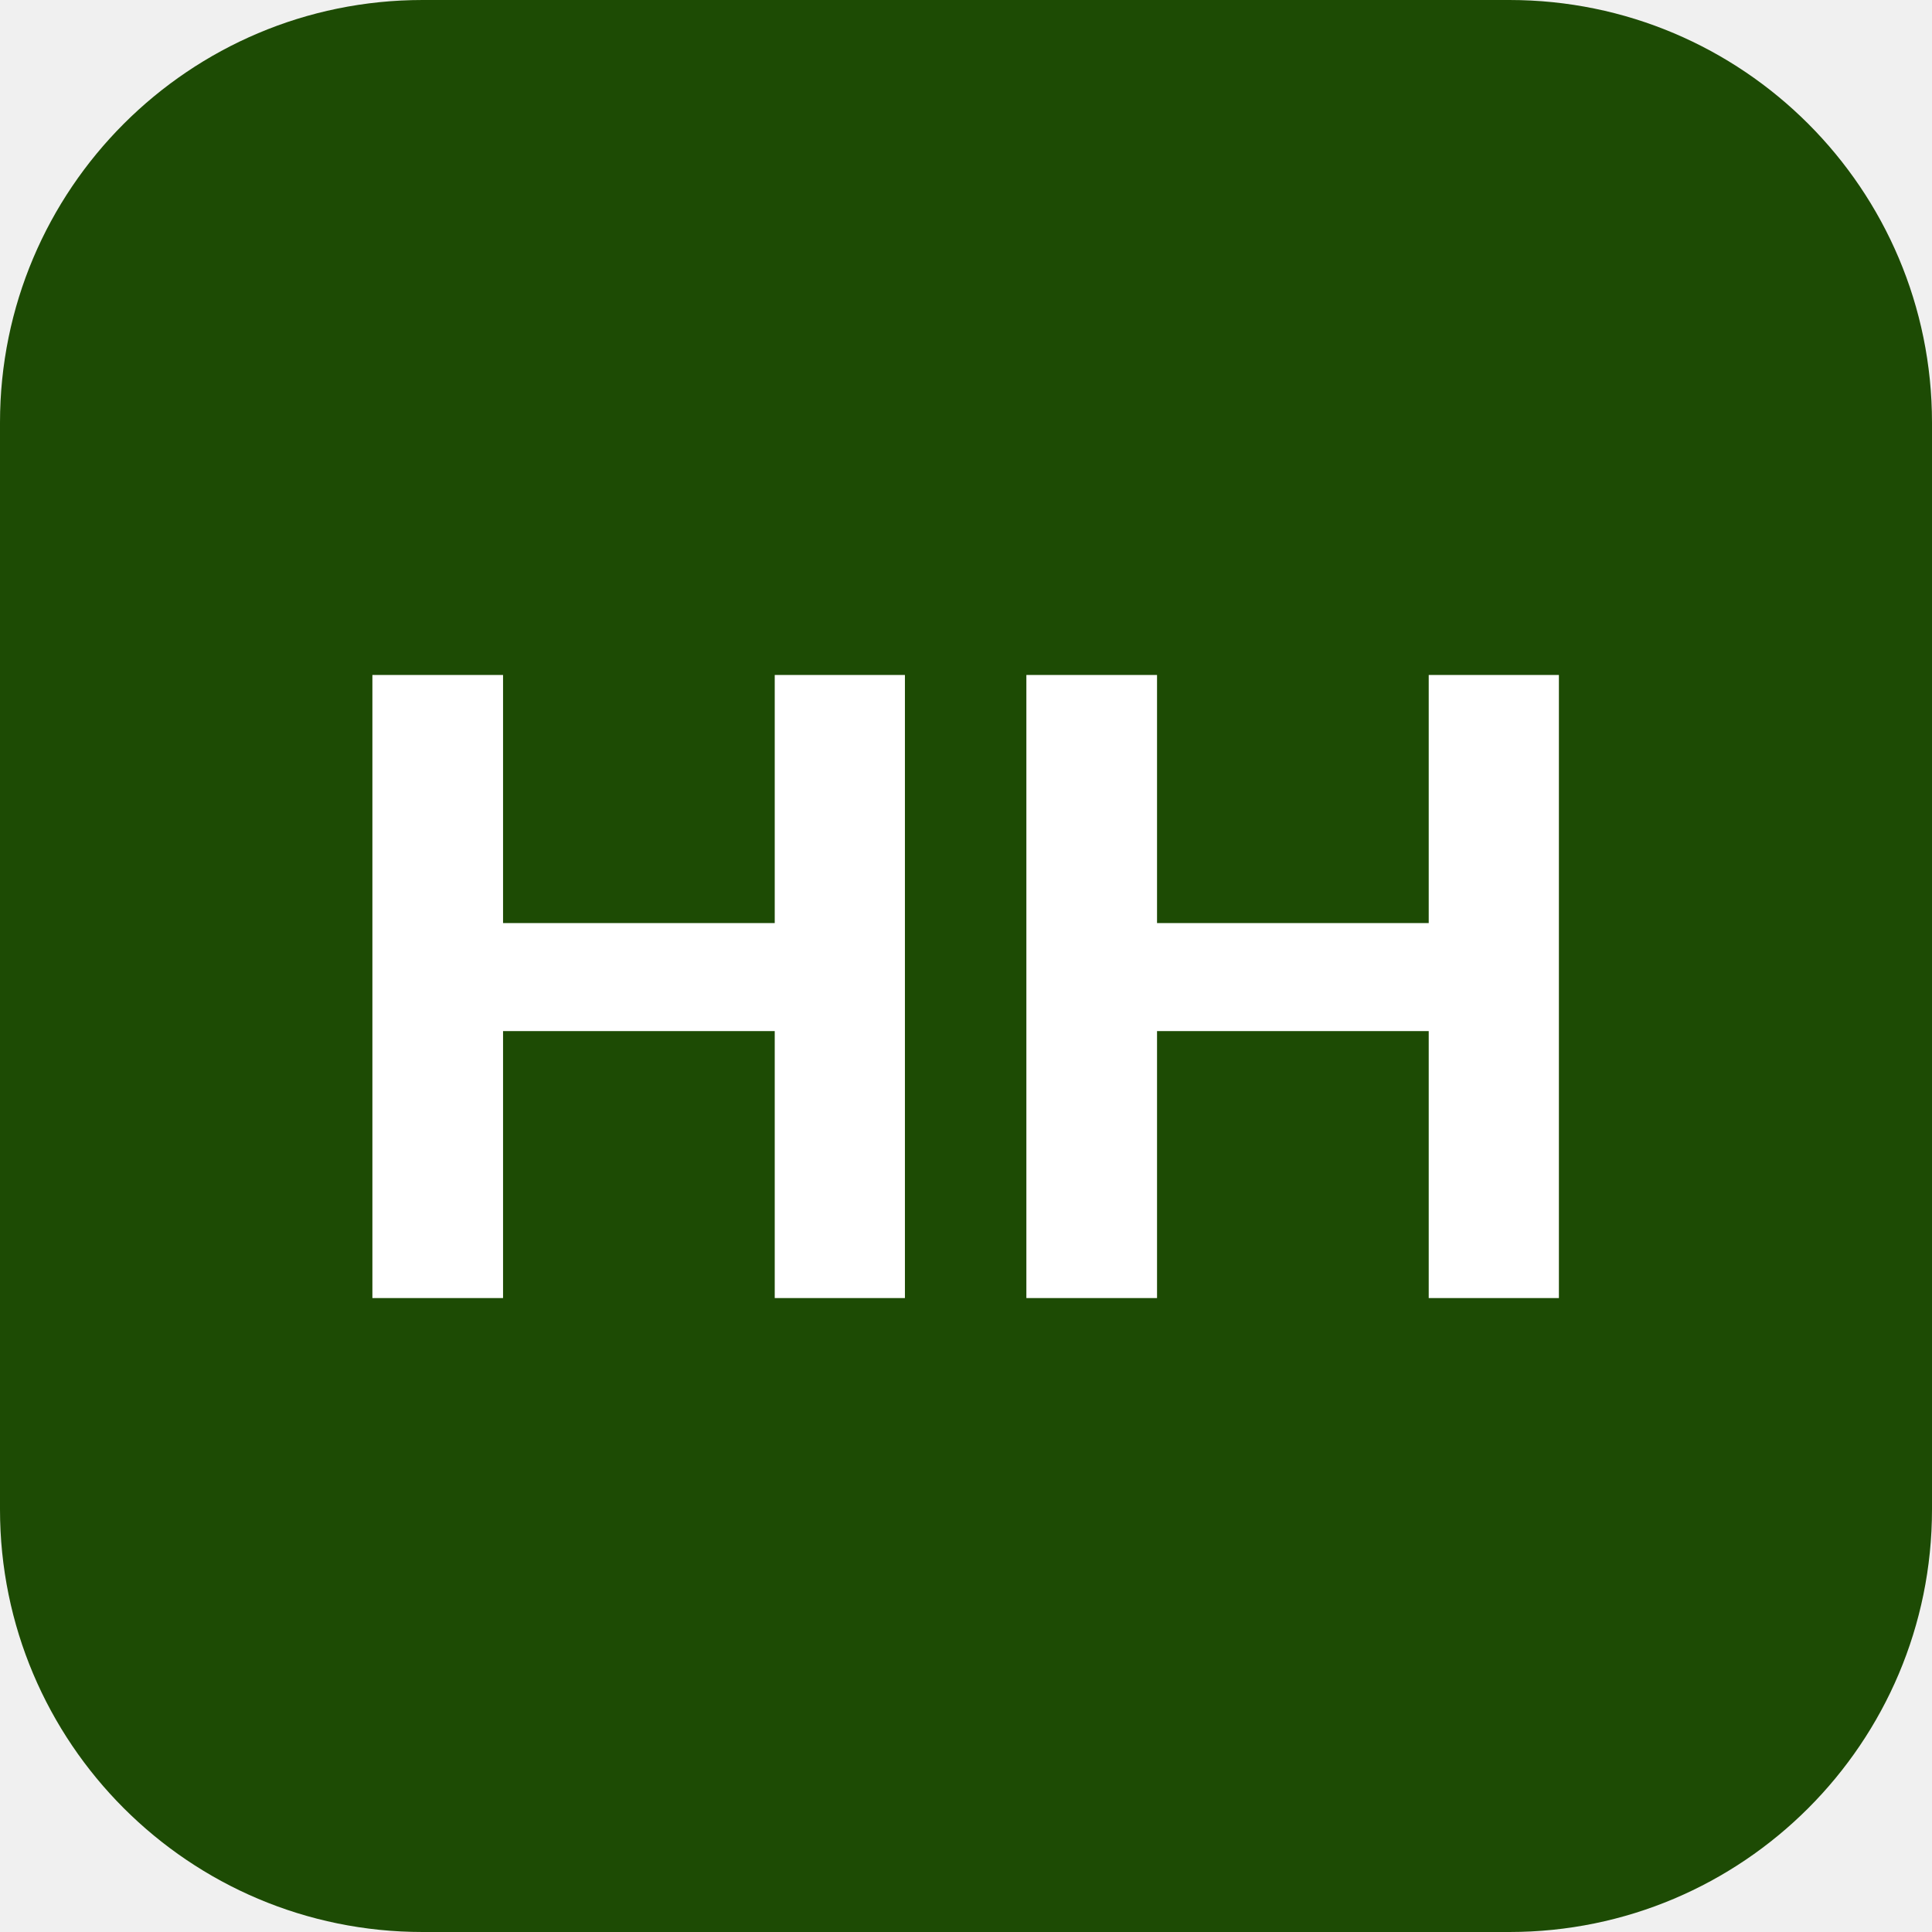
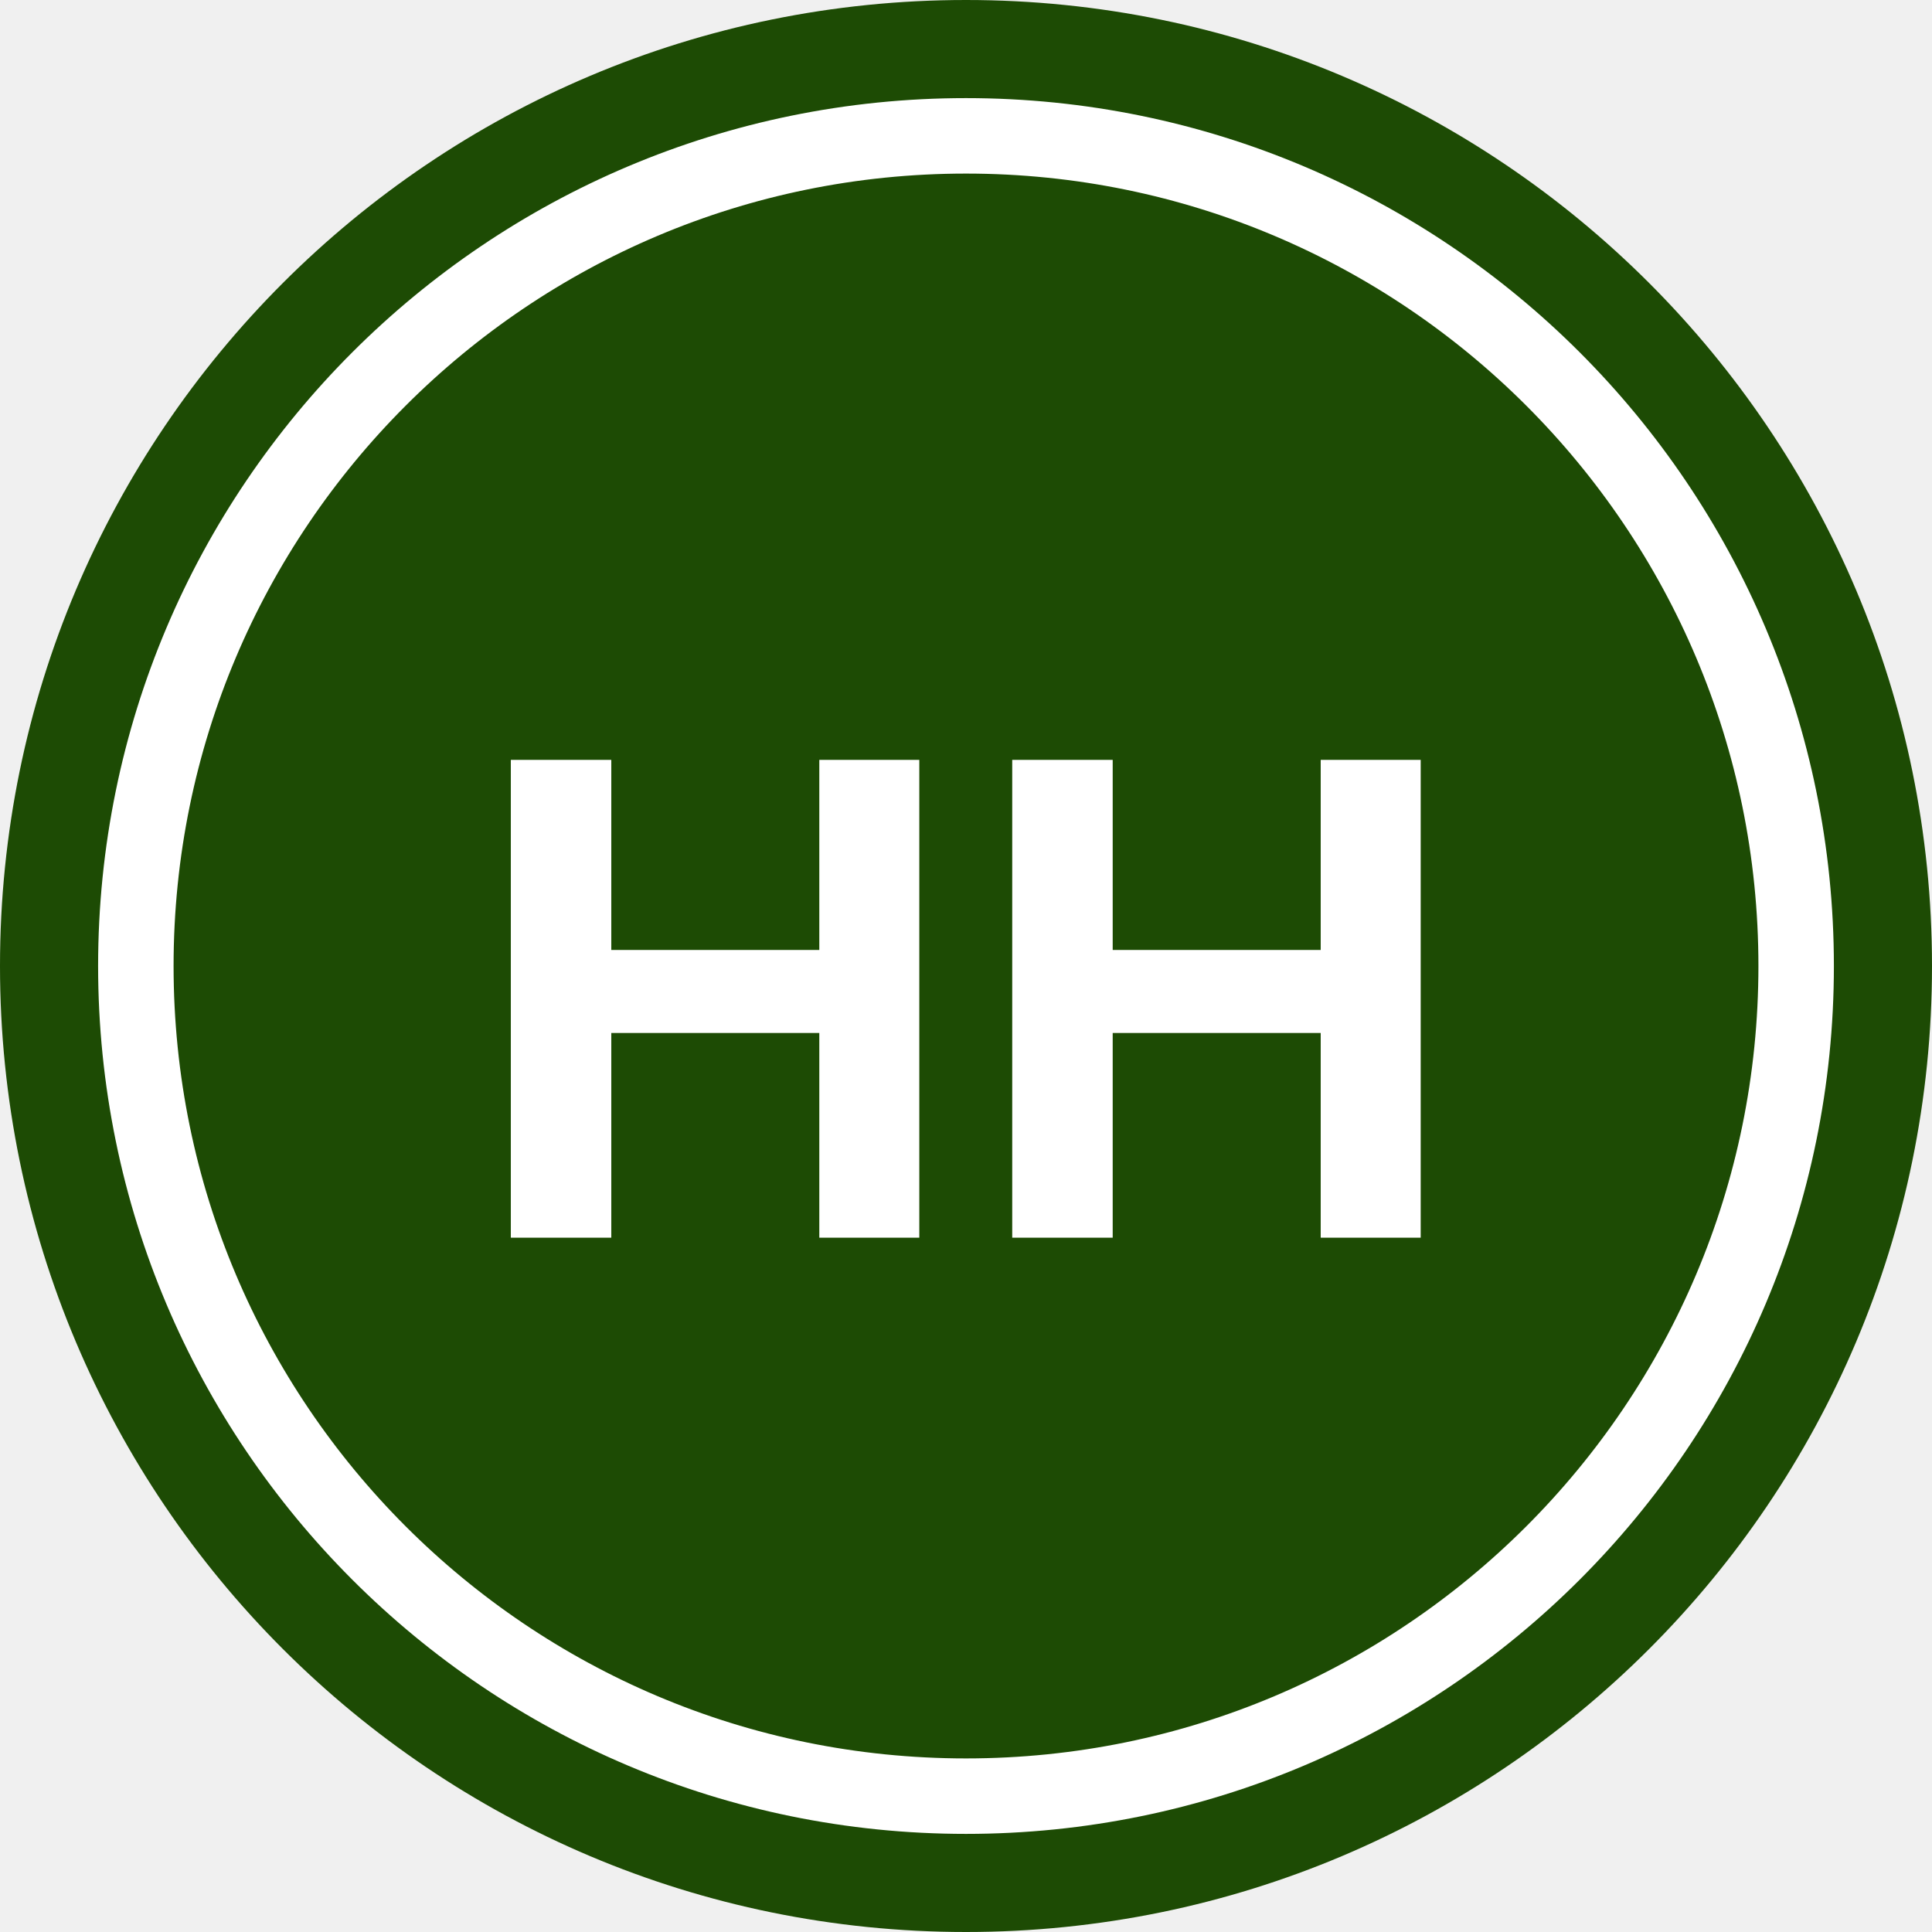
<svg xmlns="http://www.w3.org/2000/svg" viewBox="0 0 64 64">
-   <rect width="64" height="64" rx="14" fill="#1d4b04" />
-   <text x="32" y="43" text-anchor="middle" font-family="Arial Black,Arial,sans-serif" font-weight="900" font-size="30" fill="#fff">HH</text>
+   <circle cx="32" cy="32" r="32" fill="#1d4b04" />
+   <circle cx="32" cy="32" r="27.5" fill="none" stroke="#fff" stroke-width="2.5" />
+   <text x="32" y="41" text-anchor="middle" font-family="Arial Black,Arial,sans-serif" font-weight="900" font-size="23" fill="#fff">HH</text>
</svg>
